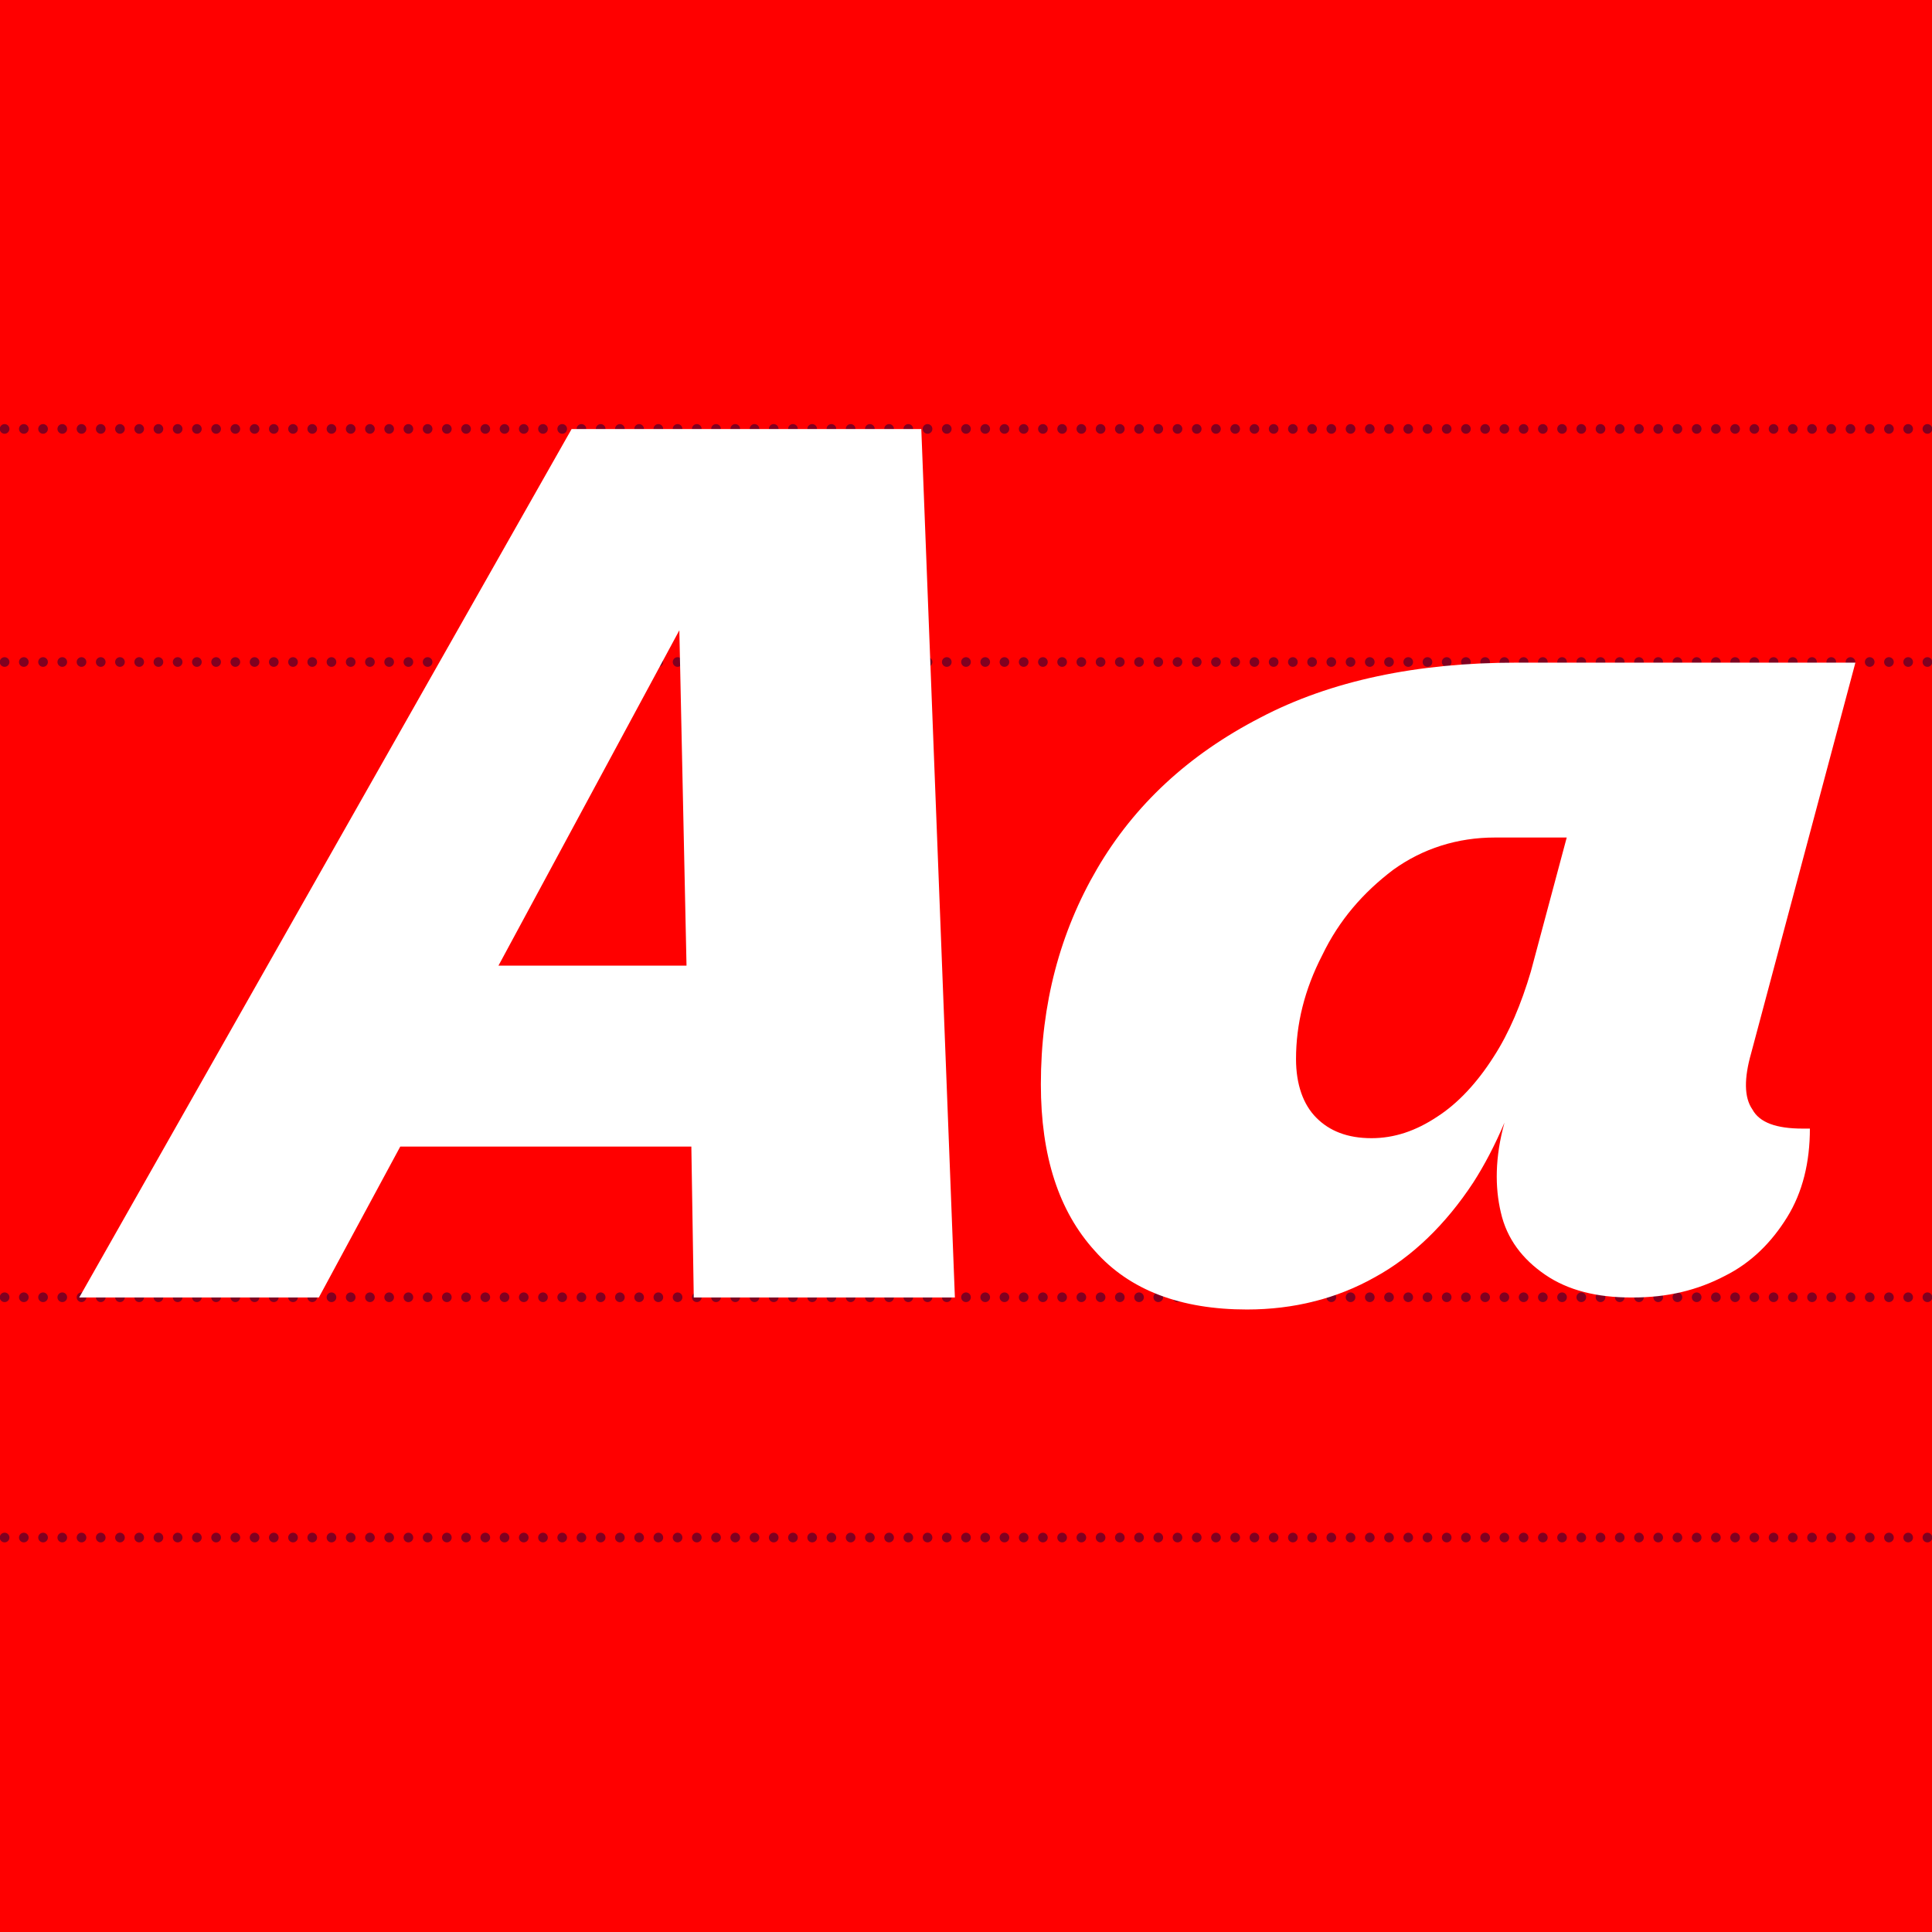
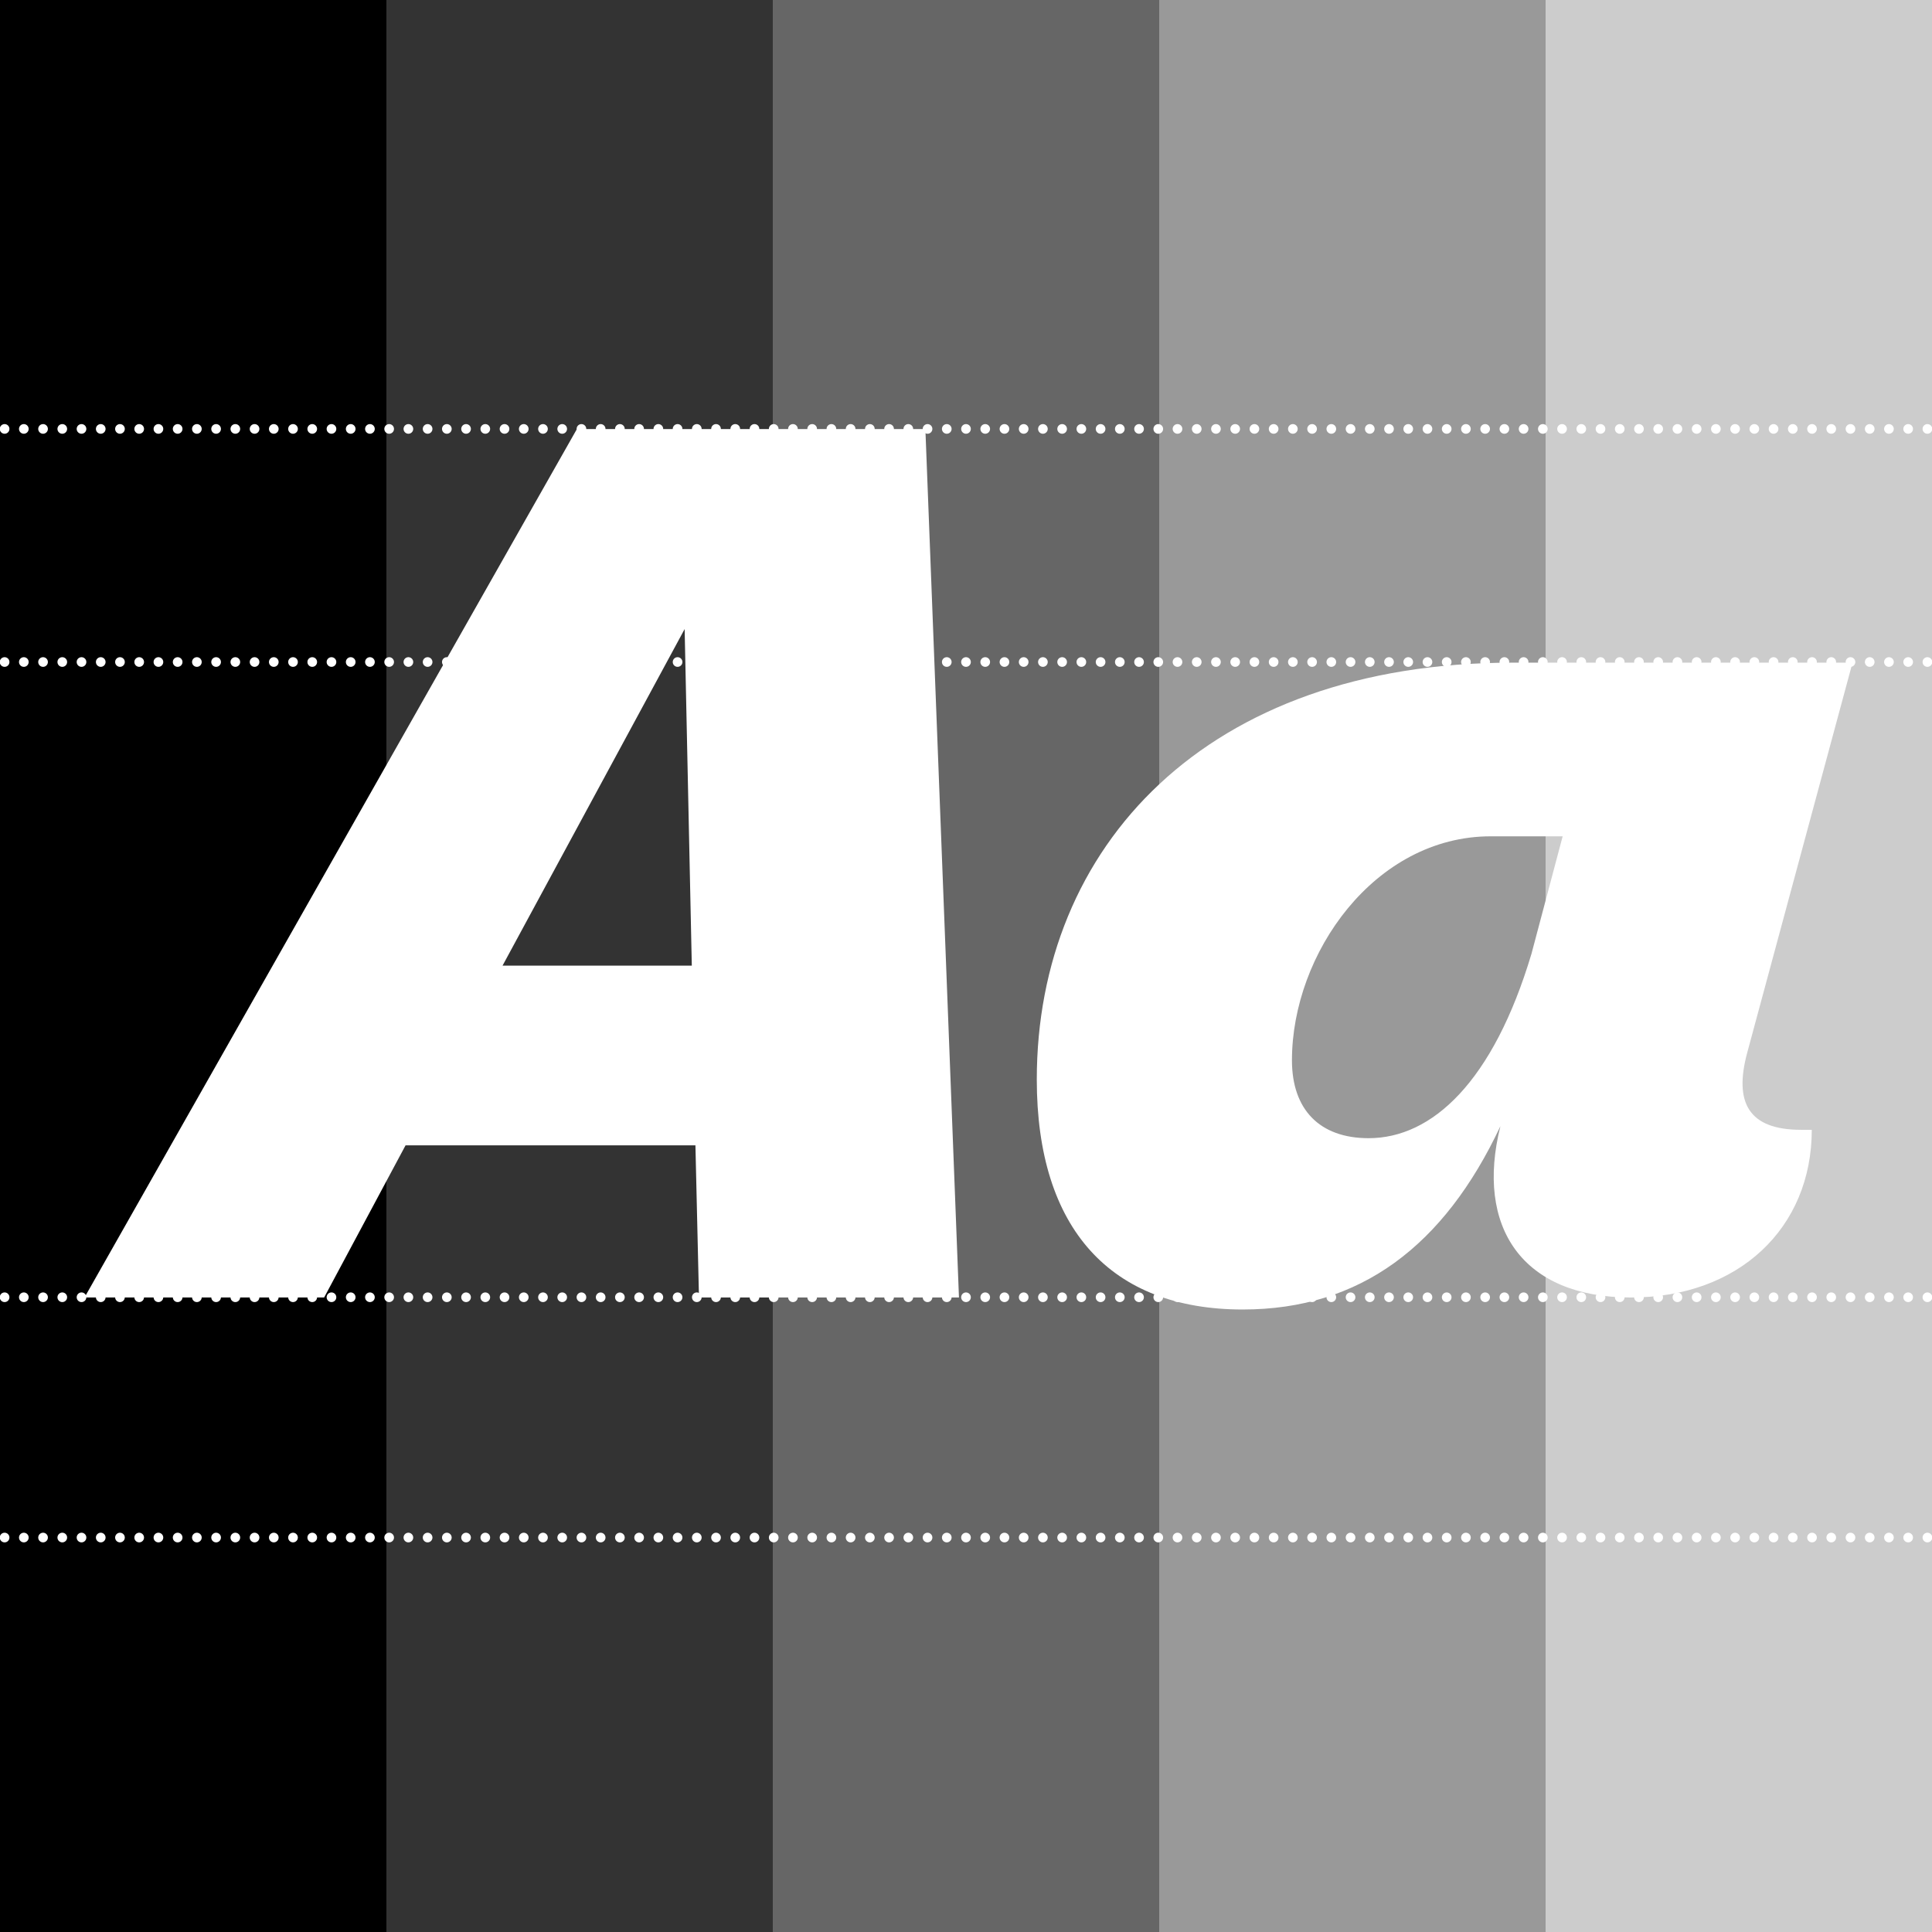
<svg xmlns="http://www.w3.org/2000/svg" version="1.1" id="svg1" width="400" height="400" viewBox="0 0 400 400">
  <defs id="defs1" />
  <g id="g1">
-     <path id="path1" d="M 0,3000 V 0 H 3000 V 3000 H 0" style="fill:#ff0000;fill-opacity:1;fill-rule:nonzero;stroke:none" transform="matrix(0.1333333,0,0,-0.1333333,0,400)" />
-     <path id="path2" d="M 37,985.621 H 2977.93" style="fill:none;stroke:#800020;stroke-width:15;stroke-linecap:round;stroke-linejoin:round;stroke-miterlimit:4;stroke-dasharray:0, 29.857;stroke-dashoffset:0;stroke-opacity:1" transform="matrix(0.1333333,0,0,-0.1333333,0,400)" />
-     <path id="path3" d="m 7.145,985.621 v 0 m 2985.715,0 v 0" style="fill:none;stroke:#800020;stroke-width:15;stroke-linecap:round;stroke-linejoin:round;stroke-miterlimit:4;stroke-dasharray:none;stroke-opacity:1" transform="matrix(0.1333333,0,0,-0.1333333,0,400)" />
-     <path id="path4" d="M 37,612.5 H 2977.93" style="fill:none;stroke:#800020;stroke-width:15;stroke-linecap:round;stroke-linejoin:round;stroke-miterlimit:4;stroke-dasharray:0, 29.857;stroke-dashoffset:0;stroke-opacity:1" transform="matrix(0.1333333,0,0,-0.1333333,0,400)" />
-     <path id="path5" d="m 7.145,612.5 v 0 m 2985.715,0 v 0" style="fill:none;stroke:#800020;stroke-width:15;stroke-linecap:round;stroke-linejoin:round;stroke-miterlimit:4;stroke-dasharray:none;stroke-opacity:1" transform="matrix(0.1333333,0,0,-0.1333333,0,400)" />
-     <path id="path6" d="M 37,1972.03 H 2977.93" style="fill:none;stroke:#800020;stroke-width:15;stroke-linecap:round;stroke-linejoin:round;stroke-miterlimit:4;stroke-dasharray:0, 29.857;stroke-dashoffset:0;stroke-opacity:1" transform="matrix(0.1333333,0,0,-0.1333333,0,400)" />
-     <path id="path7" d="m 7.145,1972.03 v 0 m 2985.715,0 v 0" style="fill:none;stroke:#800020;stroke-width:15;stroke-linecap:round;stroke-linejoin:round;stroke-miterlimit:4;stroke-dasharray:none;stroke-opacity:1" transform="matrix(0.1333333,0,0,-0.1333333,0,400)" />
-     <path id="path8" d="M 37,2333.98 H 2977.93" style="fill:none;stroke:#800020;stroke-width:15;stroke-linecap:round;stroke-linejoin:round;stroke-miterlimit:4;stroke-dasharray:0, 29.857;stroke-dashoffset:0;stroke-opacity:1" transform="matrix(0.1333333,0,0,-0.1333333,0,400)" />
-     <path id="path9" d="m 7.145,2333.98 v 0 m 2985.715,0 v 0" style="fill:none;stroke:#800020;stroke-width:15;stroke-linecap:round;stroke-linejoin:round;stroke-miterlimit:4;stroke-dasharray:none;stroke-opacity:1" transform="matrix(0.1333333,0,0,-0.1333333,0,400)" />
-     <path id="path10" d="m 84.07,-103.605 1.113,52.078 H 55.981 Z M 86.309,8.09375e-4 H 126.856 L 121.641,-134.847 H 67.336 L -9.117,8.09375e-4 H 28.09 L 40.735,-23.437 h 45.199 z m 145.784,0 c 5.391,0 10.043,-1.113 14.32,-3.352 4.09,-2.039 7.254,-5.203 9.668,-9.105 2.426,-3.914 3.539,-8.566 3.539,-13.77 h -1.113 c -4.09,0 -6.703,-0.926 -7.816,-2.977 -1.301,-1.863 -1.301,-4.84 -0.188,-8.742 l 16.184,-60.633 h -52.641 c -15.434,0 -28.828,2.789 -39.797,8.555 -11.168,5.766 -19.535,13.582 -25.301,23.438 -5.766,9.855 -8.742,21.012 -8.742,33.48 0,11.156 2.789,19.711 8.367,25.852 5.402,6.141 13.395,9.117 23.625,9.117 7.254,0 13.957,-1.676 19.898,-5.027 5.777,-3.164 10.98,-8.18 15.258,-14.695 1.676,-2.602 3.352,-5.766 4.84,-9.293 -1.488,5.391 -1.488,10.043 -0.562,13.945 0.926,4.09 3.352,7.254 6.879,9.668 3.539,2.426 8.004,3.539 13.395,3.539 z M 216.284,-50.589 c -1.488,5.016 -3.352,9.48 -5.766,13.207 -2.602,4.09 -5.578,7.254 -8.742,9.293 -3.352,2.238 -6.703,3.352 -10.23,3.352 -3.727,0 -6.516,-1.113 -8.555,-3.164 -2.051,-2.039 -3.164,-5.203 -3.164,-9.117 0,-5.391 1.301,-10.781 4.09,-16.172 2.602,-5.402 6.328,-9.68 10.98,-13.207 4.641,-3.352 10.043,-5.027 15.809,-5.027 h 11.156 z m 0,0" style="fill:#ffffff;fill-opacity:1;fill-rule:nonzero;stroke:none" aria-label="Aa" transform="matrix(1.333333,0,0,1.333333,28.5584,268.6317)" />
+     <path id="path1" d="M 0,0 V 3000 H 600 V 0 H 0" style="fill:#000000;fill-opacity:1;fill-rule:nonzero;stroke:none" transform="matrix(0.1333333,0,0,-0.1333333,0,400)" />
+     <path id="path2" d="m 600,0 v 3000 h 600 V 0 H 600" style="fill:#333333;fill-opacity:1;fill-rule:nonzero;stroke:none" transform="matrix(0.1333333,0,0,-0.1333333,0,400)" />
+     <path id="path3" d="m 1200,0 v 3000 h 600 V 0 h -600" style="fill:#666666;fill-opacity:1;fill-rule:nonzero;stroke:none" transform="matrix(0.1333333,0,0,-0.1333333,0,400)" />
+     <path id="path4" d="m 1800,0 v 3000 h 600 V 0 h -600" style="fill:#999999;fill-opacity:1;fill-rule:nonzero;stroke:none" transform="matrix(0.1333333,0,0,-0.1333333,0,400)" />
+     <path id="path5" d="m 2400,0 v 3000 h 600 V 0 h -600" style="fill:#cccccc;fill-opacity:1;fill-rule:nonzero;stroke:none" transform="matrix(0.1333333,0,0,-0.1333333,0,400)" />
+     <path id="path6" d="M 37,985.625 H 2977.93" style="fill:none;stroke:#ffffff;stroke-width:15;stroke-linecap:round;stroke-linejoin:round;stroke-miterlimit:4;stroke-dasharray:0, 29.857;stroke-dashoffset:0;stroke-opacity:1" transform="matrix(0.1333333,0,0,-0.1333333,0,400)" />
+     <path id="path7" d="m 7.145,985.625 v 0 m 2985.715,0 v 0" style="fill:none;stroke:#ffffff;stroke-width:15;stroke-linecap:round;stroke-linejoin:round;stroke-miterlimit:4;stroke-dasharray:none;stroke-opacity:1" transform="matrix(0.1333333,0,0,-0.1333333,0,400)" />
+     <path id="path8" d="M 37,612.5 H 2977.93" style="fill:none;stroke:#ffffff;stroke-width:15;stroke-linecap:round;stroke-linejoin:round;stroke-miterlimit:4;stroke-dasharray:0, 29.857;stroke-dashoffset:0;stroke-opacity:1" transform="matrix(0.1333333,0,0,-0.1333333,0,400)" />
+     <path id="path9" d="m 7.145,612.5 v 0 m 2985.715,0 v 0" style="fill:none;stroke:#ffffff;stroke-width:15;stroke-linecap:round;stroke-linejoin:round;stroke-miterlimit:4;stroke-dasharray:none;stroke-opacity:1" transform="matrix(0.1333333,0,0,-0.1333333,0,400)" />
+     <path id="path10" d="M 37,1972.03 H 2977.93" style="fill:none;stroke:#ffffff;stroke-width:15;stroke-linecap:round;stroke-linejoin:round;stroke-miterlimit:4;stroke-dasharray:0, 29.857;stroke-dashoffset:0;stroke-opacity:1" transform="matrix(0.1333333,0,0,-0.1333333,0,400)" />
+     <path id="path11" d="m 7.145,1972.03 v 0 m 2985.715,0 v 0" style="fill:none;stroke:#ffffff;stroke-width:15;stroke-linecap:round;stroke-linejoin:round;stroke-miterlimit:4;stroke-dasharray:none;stroke-opacity:1" transform="matrix(0.1333333,0,0,-0.1333333,0,400)" />
+     <path id="path12" d="M 37,2333.98 H 2977.93" style="fill:none;stroke:#ffffff;stroke-width:15;stroke-linecap:round;stroke-linejoin:round;stroke-miterlimit:4;stroke-dasharray:0, 29.857;stroke-dashoffset:0;stroke-opacity:1" transform="matrix(0.1333333,0,0,-0.1333333,0,400)" />
+     <path id="path13" d="m 7.145,2333.98 v 0 m 2985.715,0 v 0" style="fill:none;stroke:#ffffff;stroke-width:15;stroke-linecap:round;stroke-linejoin:round;stroke-miterlimit:4;stroke-dasharray:none;stroke-opacity:1" transform="matrix(0.1333333,0,0,-0.1333333,0,400)" />
+     <path id="path14" d="M -8.93,4.09375e-4 H 28.278 L 40.922,-23.625 H 85.934 L 86.485,4.09375e-4 H 126.856 L 121.641,-134.847 H 67.524 Z M 55.981,-51.527 84.258,-103.793 85.371,-51.527 Z M 170.933,1.864 c 18.234,0 31.254,-9.855 39.996,-28.465 -3.914,15.633 3.34,26.602 20.273,26.602 16.734,0 28.078,-10.793 28.078,-26.039 h -1.664 c -8.191,0 -10.418,-4.277 -8.379,-11.906 l 16.371,-60.633 h -52.828 c -47.613,0 -73.84,28.641 -73.84,64.723 0,23.25 11.531,35.719 31.992,35.719 z m 7.629,-38.695 c 0,-16.547 12.832,-34.781 30.879,-34.781 h 11.156 l -4.84,18.234 c -5.953,19.898 -15.434,28.641 -25.289,28.641 -7.629,0 -11.906,-4.465 -11.906,-12.094 z m 0,0" style="fill:#ffffff;fill-opacity:1;fill-rule:nonzero;stroke:none" aria-label="Aa" transform="matrix(1.333333,0,0,1.333333,29.40213,268.6323)" />
  </g>
</svg>
